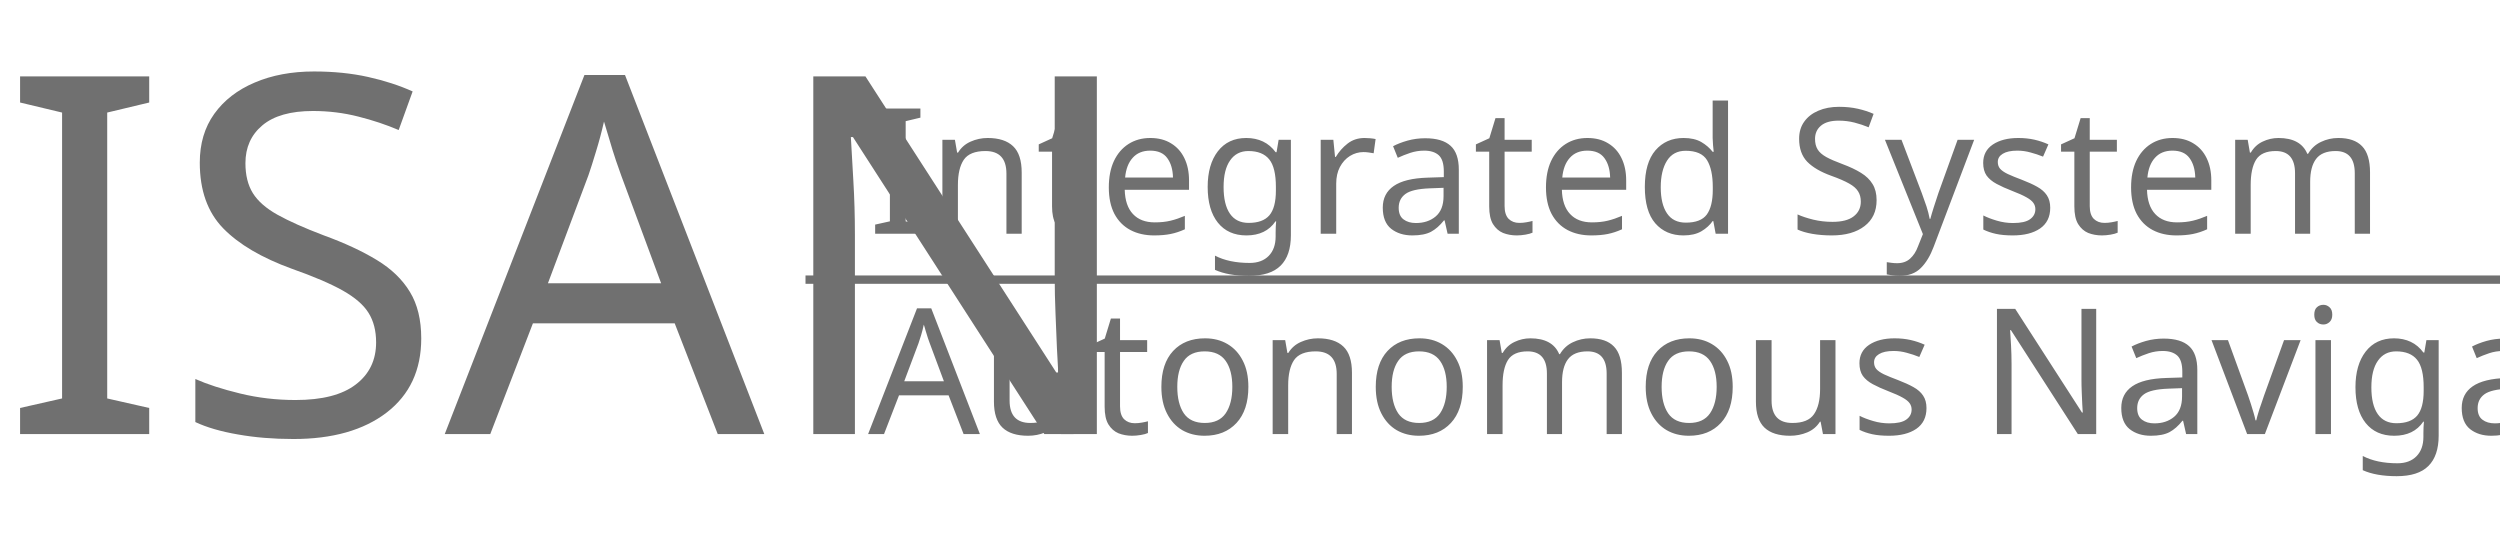
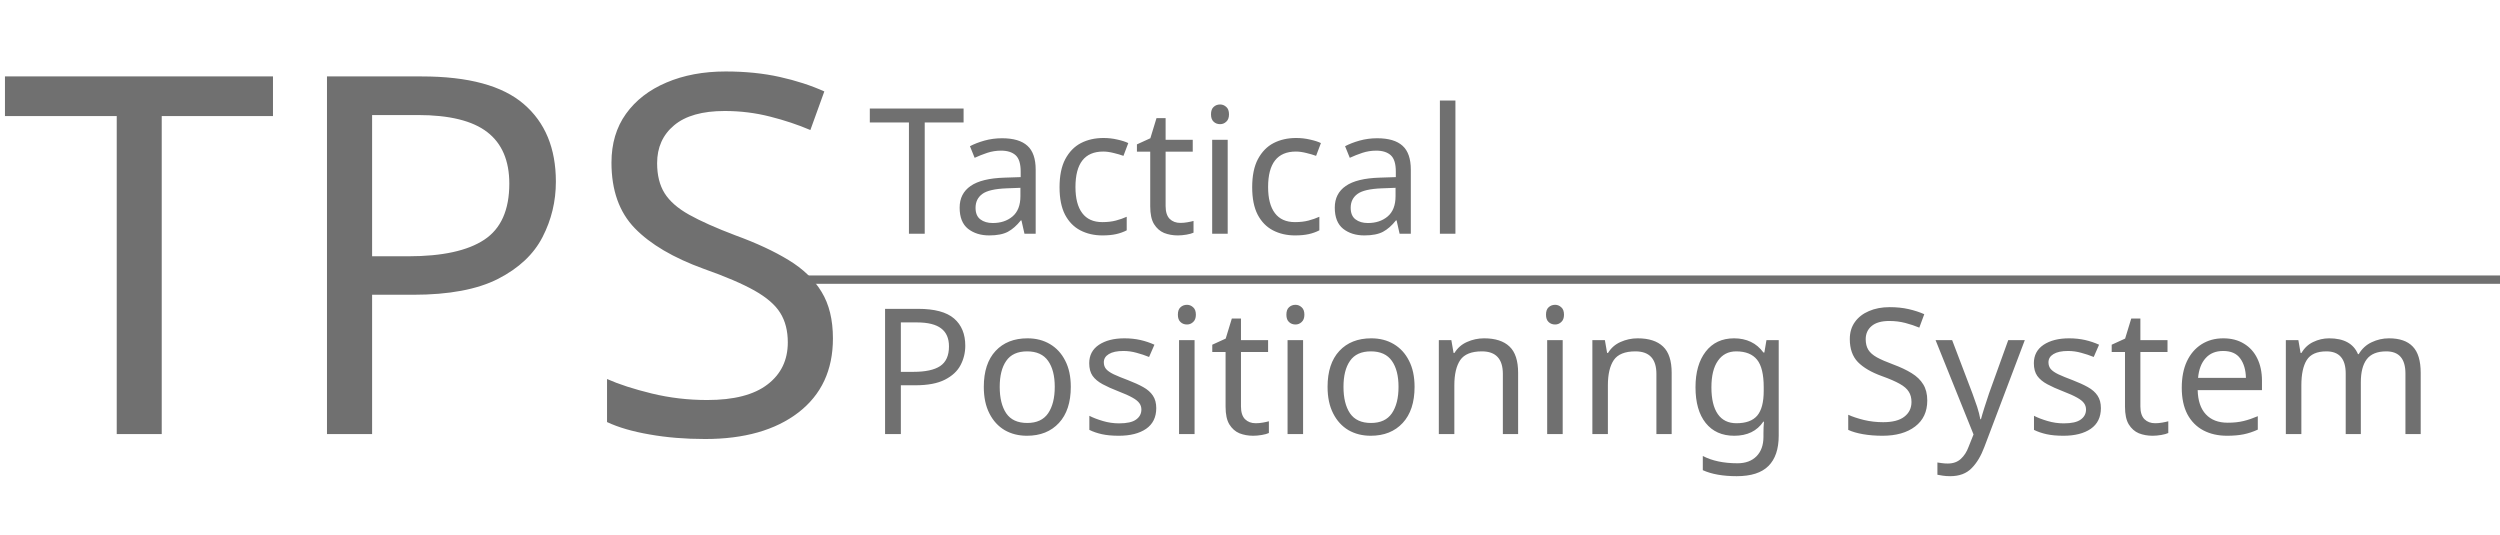
<svg xmlns="http://www.w3.org/2000/svg" width="299.5" height="64" viewBox="0 0 299.5 64">
  <g id="Group_1" data-name="Group 1" transform="translate(-732 895)">
-     <text id="ISAN" transform="translate(732 -843)" fill="#707070" font-size="60" font-family="SquadaOne-Regular, Squada One">
-       <tspan x="0" y="0">ISAN</tspan>
+     <text id="TPS" transform="translate(732 -843)" fill="#707070" font-size="60" font-family="SquadaOne-Regular, Squada One">
+       <tspan x="0" y="0">TPS</tspan>
    </text>
-     <text id="Integrated_System_" data-name="Integrated System " transform="translate(836 -867)" fill="#707070" font-size="21" font-family="SquadaOne-Regular, Squada One">
-       <tspan x="0" y="0">Integrated System </tspan>
+     <text id="Tactical_" data-name="Tactical " transform="translate(836 -867)" fill="#707070" font-size="21" font-family="SquadaOne-Regular, Squada One">
+       <tspan x="0" y="0">Tactical </tspan>
    </text>
-     <text id="Autonomous_Navigation" data-name="Autonomous Navigation" transform="translate(836 -843)" fill="#707070" font-size="21" font-family="SquadaOne-Regular, Squada One">
-       <tspan x="0" y="0">Autonomous Navigation</tspan>
+     <text id="Positioning_System" data-name="Positioning System" transform="translate(836 -843)" fill="#707070" font-size="21" font-family="SquadaOne-Regular, Squada One">
+       <tspan x="0" y="0">Positioning System</tspan>
    </text>
    <line id="Line_1" data-name="Line 1" x2="203" transform="translate(828.5 -861.5)" fill="none" stroke="#707070" stroke-width="1" />
  </g>
</svg>
